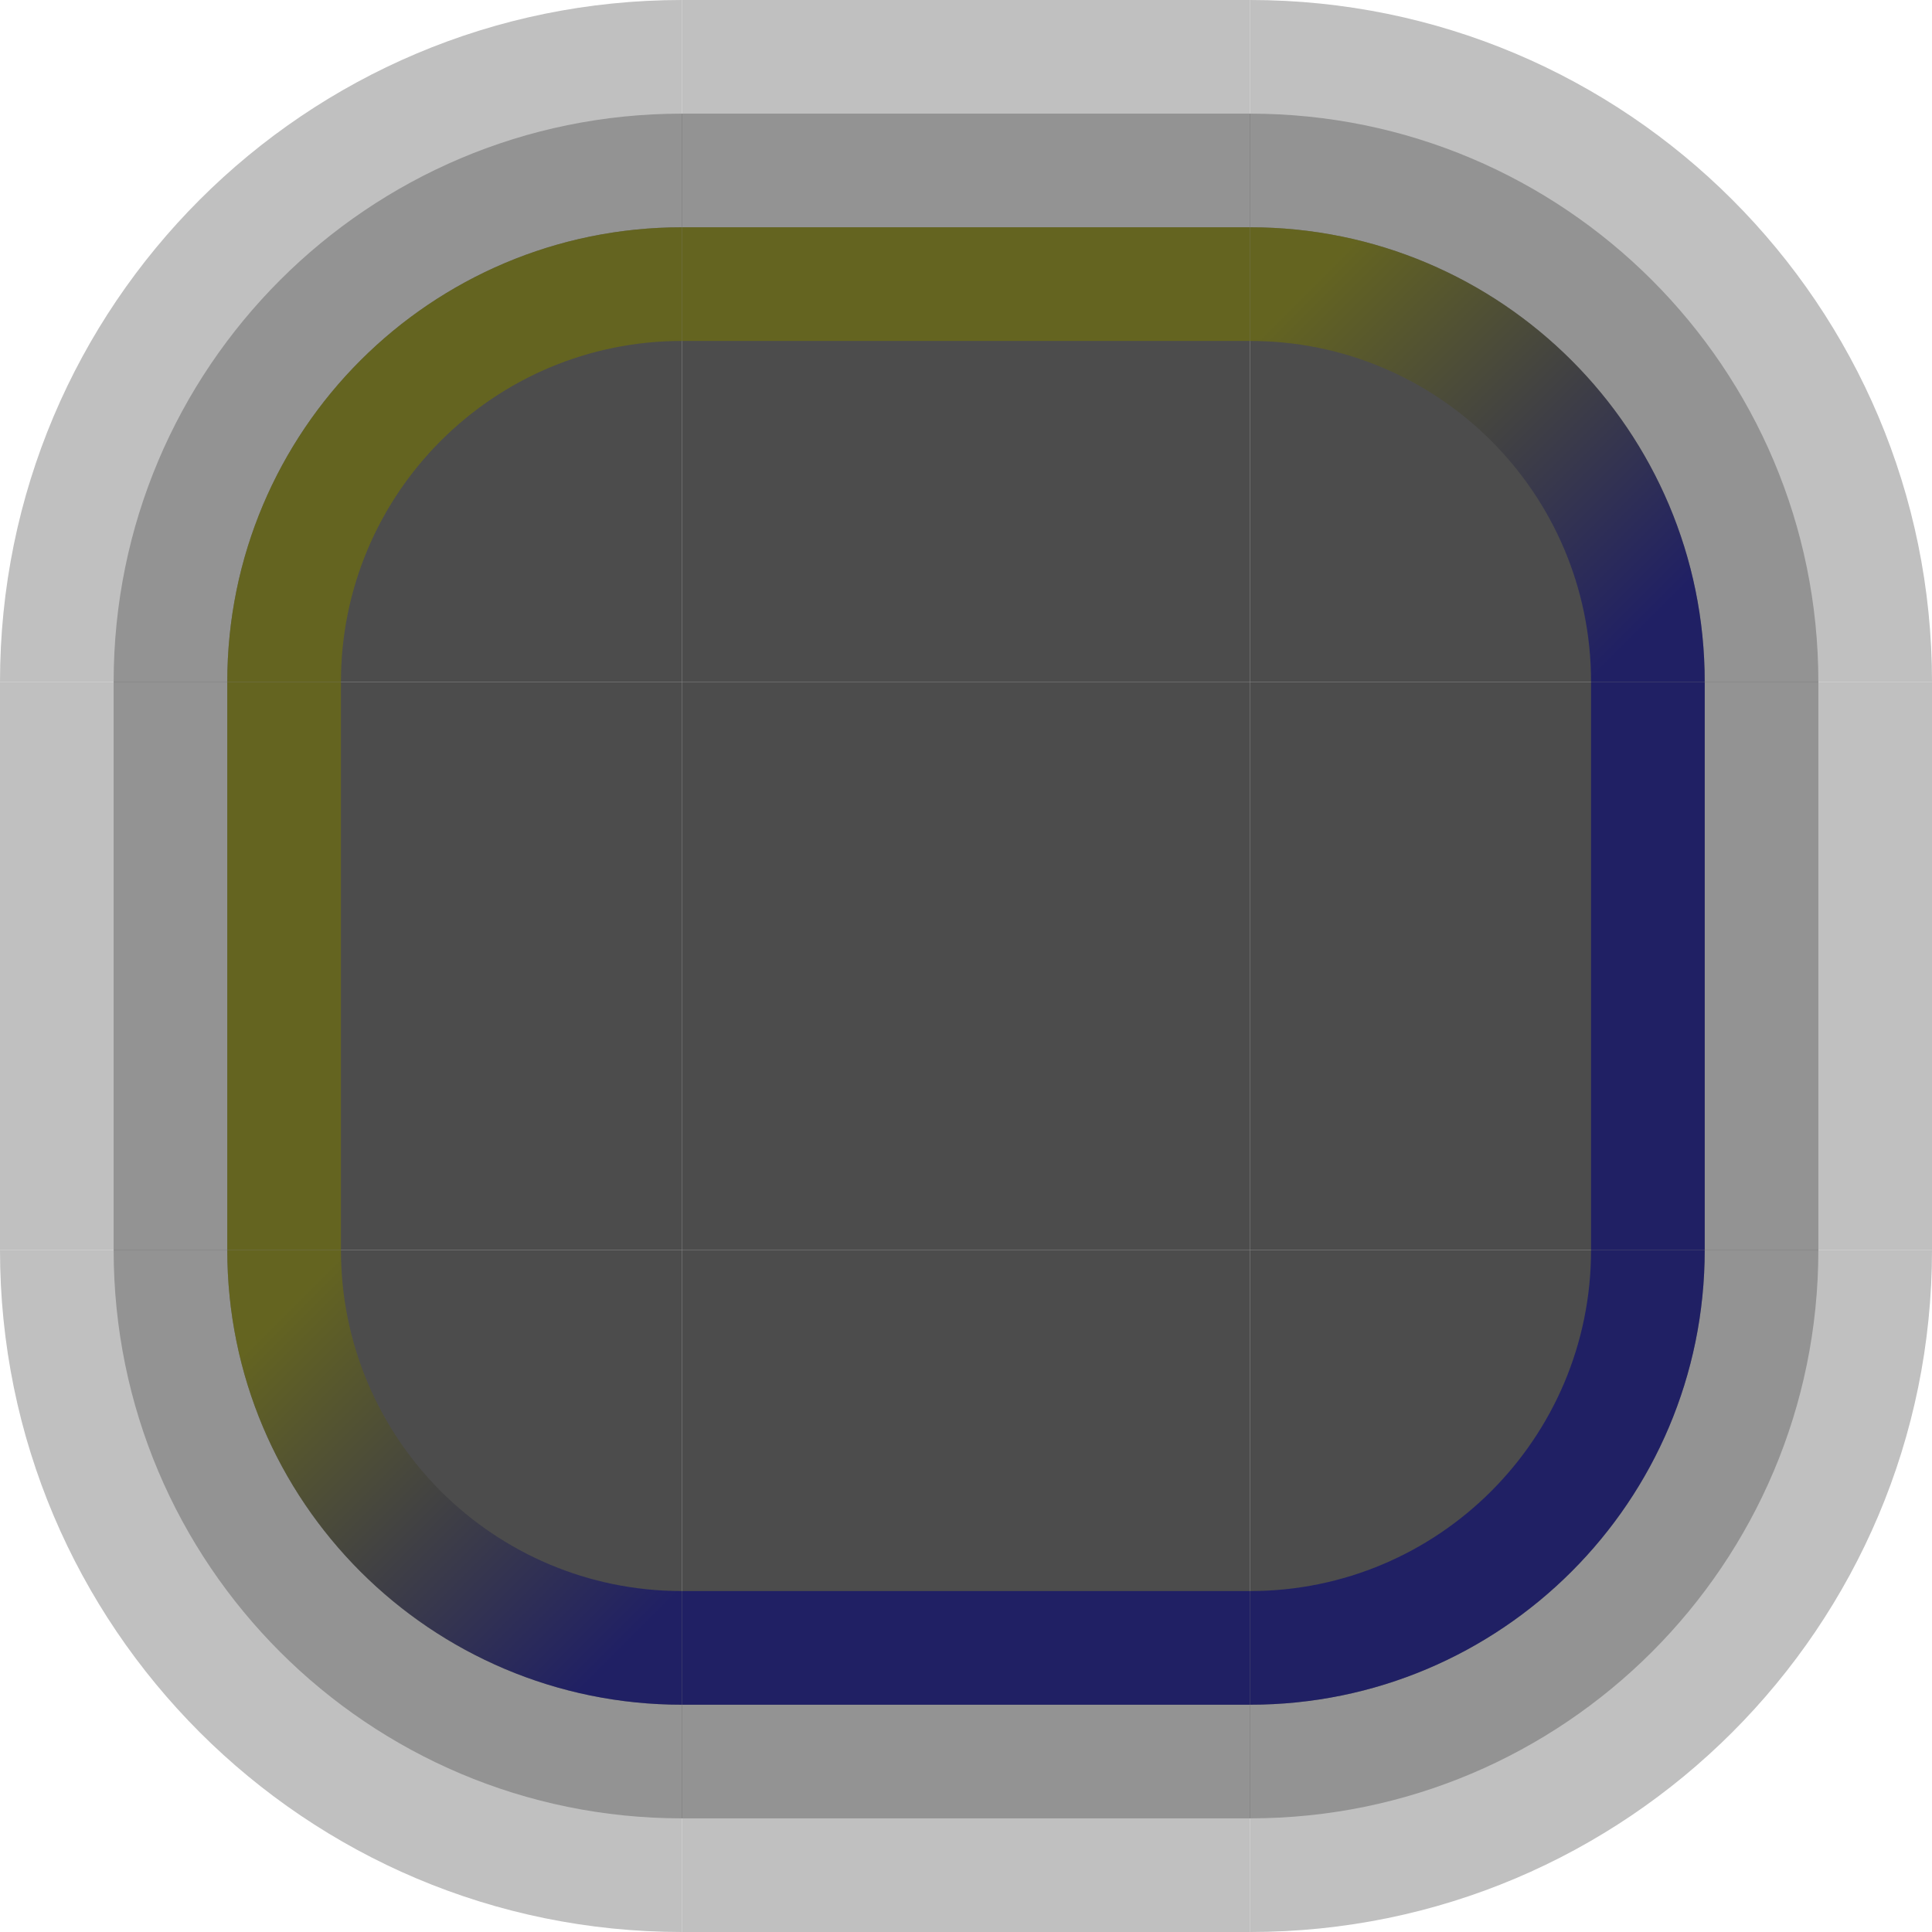
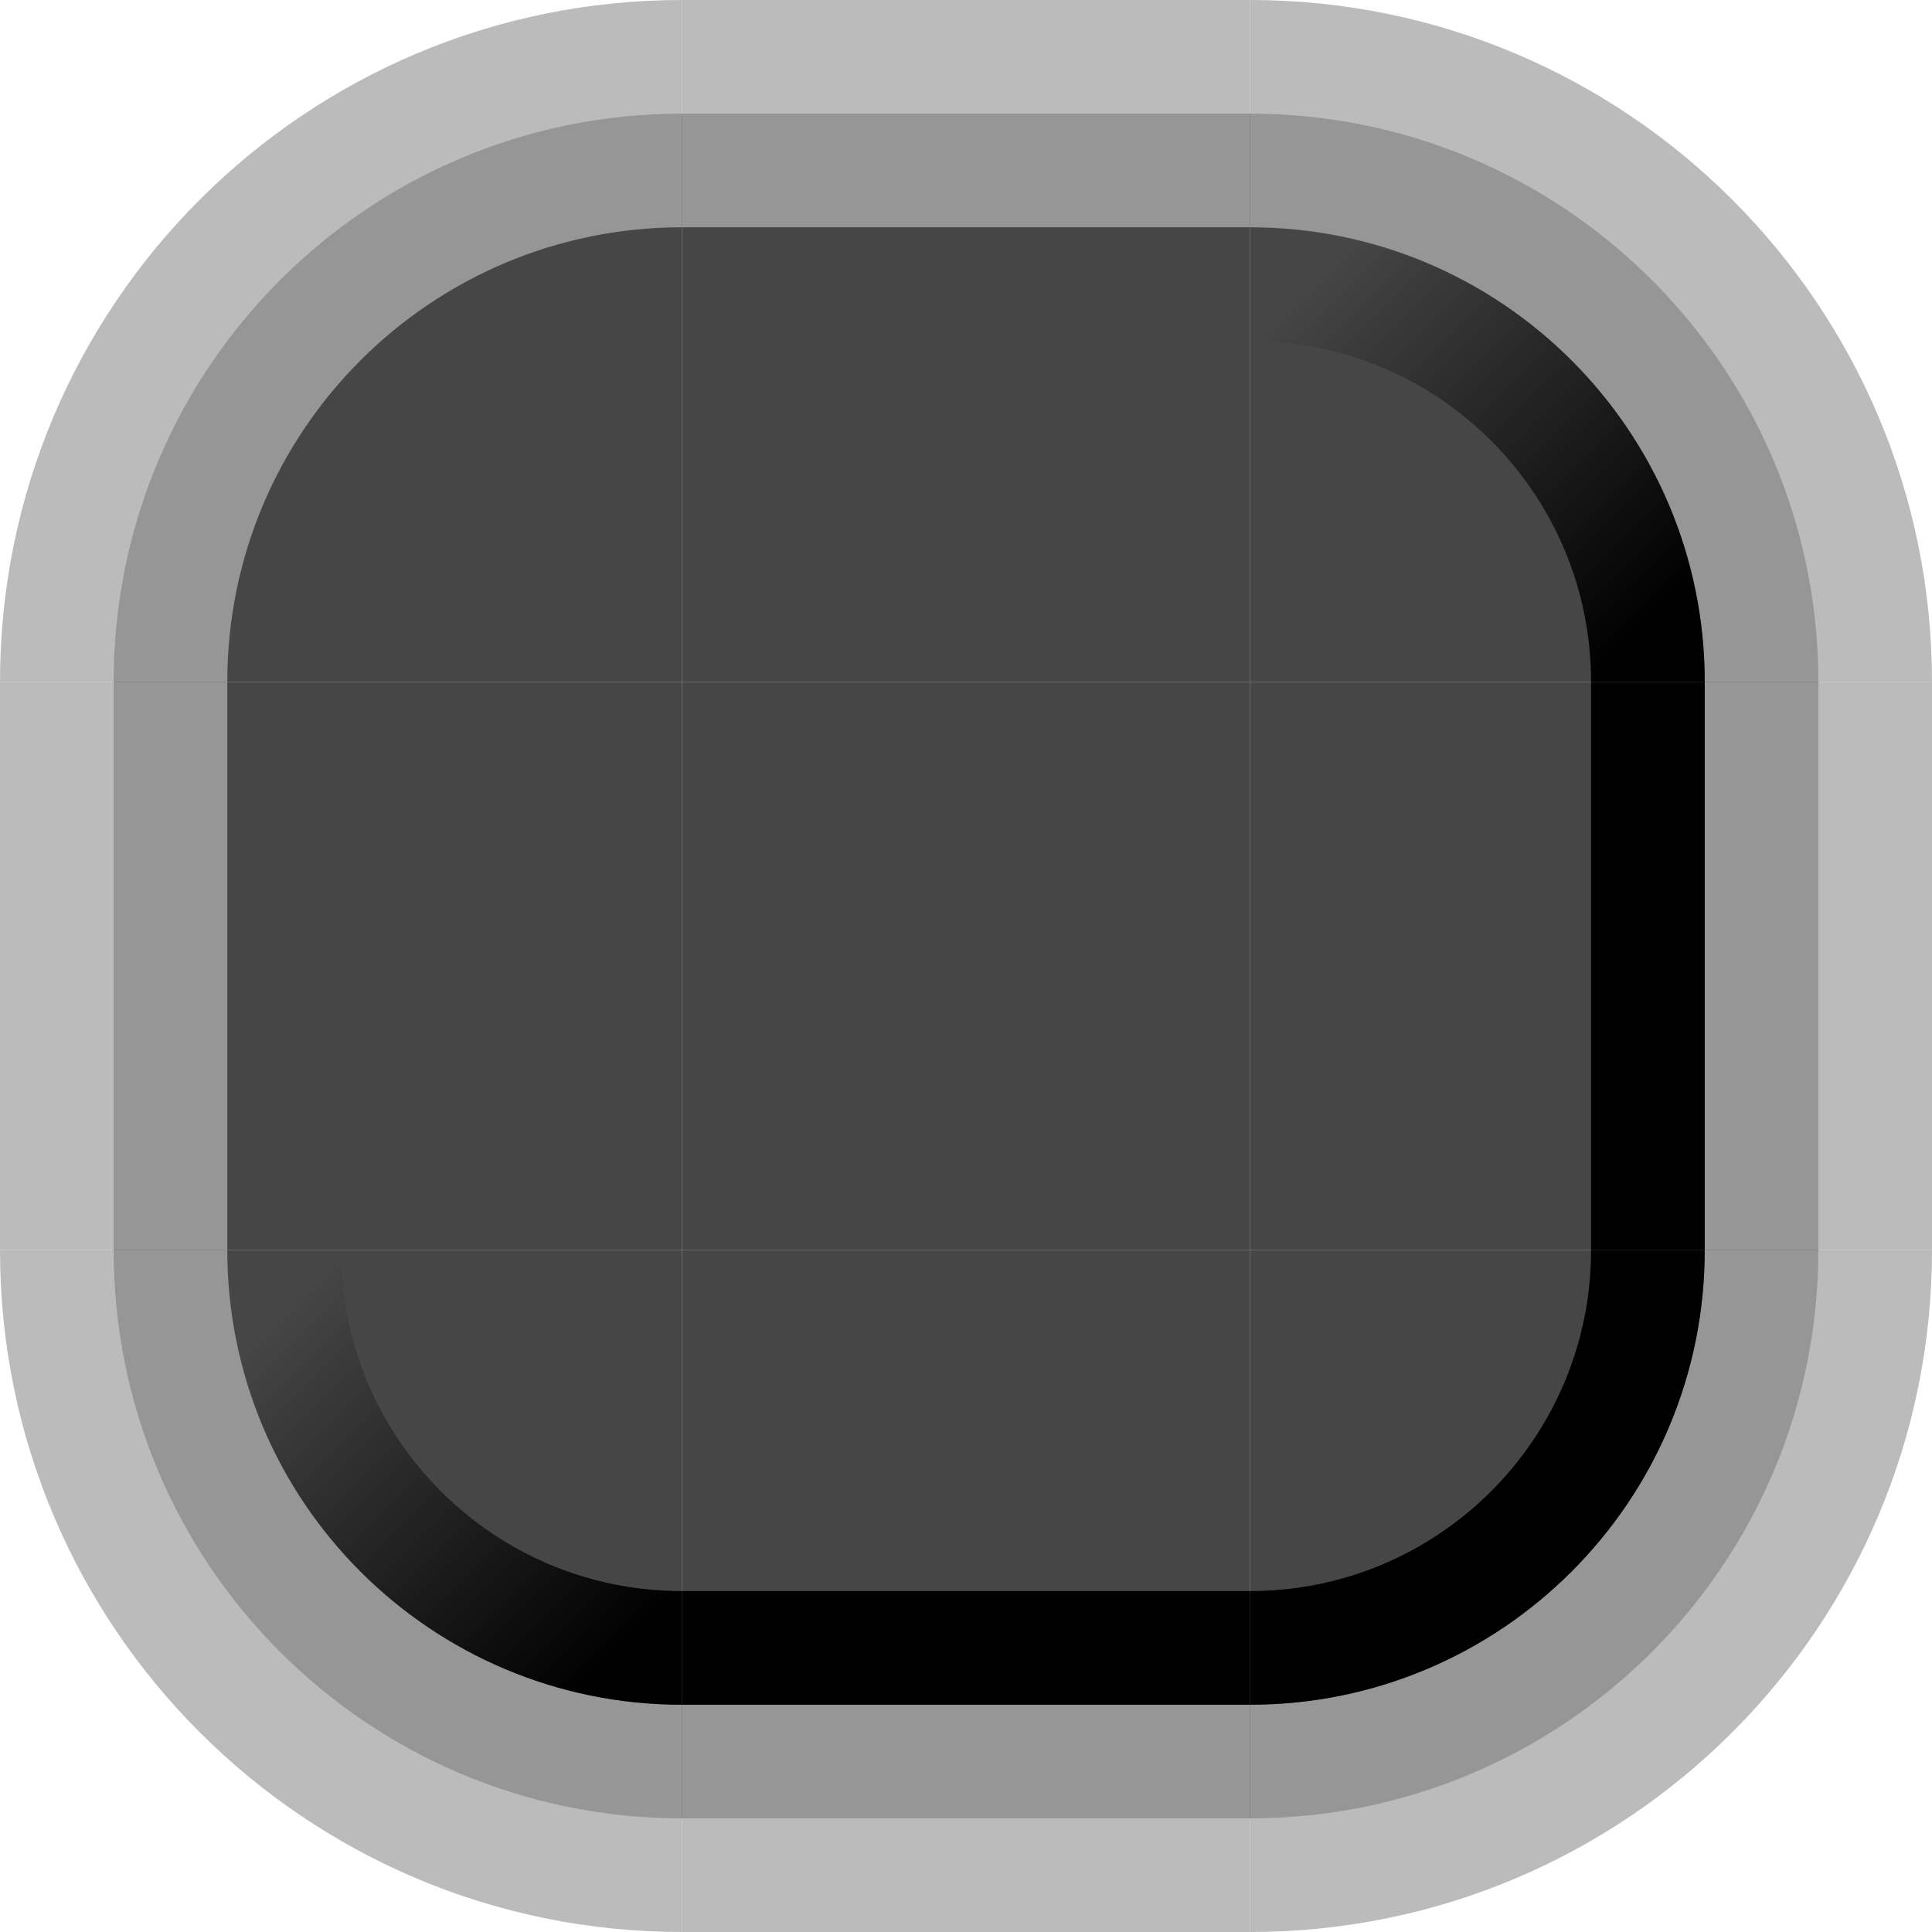
<svg xmlns="http://www.w3.org/2000/svg" xmlns:xlink="http://www.w3.org/1999/xlink" width="17" height="17" id="svg2" version="1.1">
  <defs id="defs4">
    <linearGradient id="linearGradient4897">
-       <stop id="stop4893" offset="0" style="stop-color:#777700;stop-opacity:0.575;" />
-       <stop id="stop4895" offset="1" style="stop-color:#000077;stop-opacity:0.575" />
+       <stop id="stop4893" offset="0" style="stop-color:#000000;stop-opacity:0;" />
+       <stop id="stop4895" offset="1" style="stop-color:#000000;stop-opacity:1" />
    </linearGradient>
    <linearGradient id="linearGradient4889">
-       <stop id="stop4885" offset="0" style="stop-color:#777700;stop-opacity:0.575;" />
-       <stop id="stop4887" offset="1" style="stop-color:#000077;stop-opacity:0.575" />
+       <stop id="stop4885" offset="0" style="stop-color:#000000;stop-opacity:0;" />
+       <stop id="stop4887" offset="1" style="stop-color:#000000;stop-opacity:1" />
    </linearGradient>
    <linearGradient gradientUnits="userSpaceOnUse" y2="46" x2="6" y1="43" x1="3" id="linearGradient4891" xlink:href="#linearGradient4889" />
    <linearGradient gradientUnits="userSpaceOnUse" y2="36" x2="16" y1="33" x1="13" id="linearGradient4899" xlink:href="#linearGradient4897" />
  </defs>
  <g id="layer1" transform="translate(-6,-6)">
-     <rect y="12" x="12" height="5" width="5" id="decoration-center" style="opacity:1;vector-effect:none;fill:#111111;fill-opacity:0.75;stroke:none;stroke-width:0.783;stroke-linecap:square;stroke-linejoin:miter;stroke-miterlimit:8.3;stroke-dasharray:none;stroke-dashoffset:0;stroke-opacity:1;marker:none" />
+     <rect y="12" x="12" height="5" width="5" id="decoration-center" style="opacity:1;vector-effect:none;fill:#181818;fill-opacity:0.8;stroke:none;stroke-width:0.783;stroke-linecap:square;stroke-linejoin:miter;stroke-miterlimit:8.3;stroke-dasharray:none;stroke-dashoffset:0;stroke-opacity:1;marker:none" />
    <g id="decoration-topleft" transform="translate(6,-24)">
-       <path style="opacity:1;vector-effect:none;fill:#111111;fill-opacity:0.75;stroke:none;stroke-width:0.783;stroke-linecap:square;stroke-linejoin:miter;stroke-miterlimit:8.3;stroke-dasharray:none;stroke-dashoffset:0;stroke-opacity:1;marker:none" d="M 6,31 A 5,5 0 0 0 1,36 H 6 Z" id="path4718" />
-       <path style="opacity:1;vector-effect:none;fill:#aaaaaa;fill-opacity:0.75;stroke:none;stroke-width:0.783;stroke-linecap:square;stroke-linejoin:miter;stroke-miterlimit:8.3;stroke-dasharray:none;stroke-dashoffset:0;stroke-opacity:1;marker:none" d="M 6,30 A 6,6 0 0 0 0,36 H 2 A 4,4 0 0 1 6,32 Z" id="path4521" />
-       <path style="opacity:1;vector-effect:none;fill:#777700;fill-opacity:0.575;stroke:none;stroke-width:0.783;stroke-linecap:square;stroke-linejoin:miter;stroke-miterlimit:8.3;stroke-dasharray:none;stroke-dashoffset:0;stroke-opacity:1;marker:none" d="M 6,32 A 4,4 0 0 0 2,36 H 3 A 3,3 0 0 1 6,33 Z" id="path4523" />
+       <path style="opacity:1;vector-effect:none;fill:#181818;fill-opacity:0.8;stroke:none;stroke-width:0.783;stroke-linecap:square;stroke-linejoin:miter;stroke-miterlimit:8.3;stroke-dasharray:none;stroke-dashoffset:0;stroke-opacity:1;marker:none" d="M 6,31 A 5,5 0 0 0 1,36 H 6 Z" id="path4718" />
+       <path style="opacity:1;vector-effect:none;fill:#aaaaaa;fill-opacity:0.8;stroke:none;stroke-width:0.783;stroke-linecap:square;stroke-linejoin:miter;stroke-miterlimit:8.3;stroke-dasharray:none;stroke-dashoffset:0;stroke-opacity:1;marker:none" d="M 6,30 A 6,6 0 0 0 0,36 H 2 A 4,4 0 0 1 6,32 Z" id="path4521" />
+       <path style="opacity:1;vector-effect:none;fill:#000000;fill-opacity:0;stroke:none;stroke-width:0.783;stroke-linecap:square;stroke-linejoin:miter;stroke-miterlimit:8.3;stroke-dasharray:none;stroke-dashoffset:0;stroke-opacity:1;marker:none" d="M 6,32 A 4,4 0 0 0 2,36 H 3 A 3,3 0 0 1 6,33 Z" id="path4523" />
    </g>
    <g id="decoration-topright" transform="translate(4,-24)">
-       <path style="opacity:1;vector-effect:none;fill:#111111;fill-opacity:0.75;stroke:none;stroke-width:0.783;stroke-linecap:square;stroke-linejoin:miter;stroke-miterlimit:8.3;stroke-dasharray:none;stroke-dashoffset:0;stroke-opacity:1;marker:none" d="m 13,31 v 5 h 5 a 5,5 0 0 0 -5,-5 z" id="path4718-2" />
-       <path style="opacity:1;vector-effect:none;fill:#aaaaaa;fill-opacity:0.75;stroke:none;stroke-width:0.783;stroke-linecap:square;stroke-linejoin:miter;stroke-miterlimit:8.3;stroke-dasharray:none;stroke-dashoffset:0;stroke-opacity:1;marker:none" d="m 13,30 v 2 a 4,4 0 0 1 4,4 h 2 a 6,6 0 0 0 -6,-6 z" id="path4521-6" />
+       <path style="opacity:1;vector-effect:none;fill:#181818;fill-opacity:0.8;stroke:none;stroke-width:0.783;stroke-linecap:square;stroke-linejoin:miter;stroke-miterlimit:8.3;stroke-dasharray:none;stroke-dashoffset:0;stroke-opacity:1;marker:none" d="m 13,31 v 5 h 5 a 5,5 0 0 0 -5,-5 z" id="path4718-2" />
+       <path style="opacity:1;vector-effect:none;fill:#aaaaaa;fill-opacity:0.8;stroke:none;stroke-width:0.783;stroke-linecap:square;stroke-linejoin:miter;stroke-miterlimit:8.3;stroke-dasharray:none;stroke-dashoffset:0;stroke-opacity:1;marker:none" d="m 13,30 v 2 a 4,4 0 0 1 4,4 h 2 a 6,6 0 0 0 -6,-6 z" id="path4521-6" />
      <path style="opacity:1;vector-effect:none;fill:url(#linearGradient4899);fill-opacity:1;stroke:none;stroke-width:0.783;stroke-linecap:square;stroke-linejoin:miter;stroke-miterlimit:8.3;stroke-dasharray:none;stroke-dashoffset:0;stroke-opacity:1;marker:none" d="m 13,32 v 1 a 3,3 0 0 1 3,3 h 1 a 4,4 0 0 0 -4,-4 z" id="path4523-2" />
    </g>
    <g id="decoration-bottomleft" transform="translate(6,-26)">
-       <path style="opacity:1;vector-effect:none;fill:#111111;fill-opacity:0.75;stroke:none;stroke-width:0.783;stroke-linecap:square;stroke-linejoin:miter;stroke-miterlimit:8.3;stroke-dasharray:none;stroke-dashoffset:0;stroke-opacity:1;marker:none" d="m 1,43 a 5,5 0 0 0 5,5 v -5 z" id="path4718-3" />
-       <path style="opacity:1;vector-effect:none;fill:#aaaaaa;fill-opacity:0.75;stroke:none;stroke-width:0.783;stroke-linecap:square;stroke-linejoin:miter;stroke-miterlimit:8.3;stroke-dasharray:none;stroke-dashoffset:0;stroke-opacity:1;marker:none" d="m 0,43 a 6,6 0 0 0 6,6 V 47 A 4,4 0 0 1 2,43 Z" id="path4521-1" />
+       <path style="opacity:1;vector-effect:none;fill:#181818;fill-opacity:0.8;stroke:none;stroke-width:0.783;stroke-linecap:square;stroke-linejoin:miter;stroke-miterlimit:8.3;stroke-dasharray:none;stroke-dashoffset:0;stroke-opacity:1;marker:none" d="m 1,43 a 5,5 0 0 0 5,5 v -5 z" id="path4718-3" />
+       <path style="opacity:1;vector-effect:none;fill:#aaaaaa;fill-opacity:0.8;stroke:none;stroke-width:0.783;stroke-linecap:square;stroke-linejoin:miter;stroke-miterlimit:8.3;stroke-dasharray:none;stroke-dashoffset:0;stroke-opacity:1;marker:none" d="m 0,43 a 6,6 0 0 0 6,6 V 47 A 4,4 0 0 1 2,43 Z" id="path4521-1" />
      <path style="opacity:1;vector-effect:none;fill:url(#linearGradient4891);fill-opacity:1;stroke:none;stroke-width:0.783;stroke-linecap:square;stroke-linejoin:miter;stroke-miterlimit:8.3;stroke-dasharray:none;stroke-dashoffset:0;stroke-opacity:1;marker:none" d="m 2,43 a 4,4 0 0 0 4,4 V 46 A 3,3 0 0 1 3,43 Z" id="path4523-27" />
    </g>
    <g id="decoration-bottomright" transform="translate(4,-26)">
-       <path style="opacity:1;vector-effect:none;fill:#111111;fill-opacity:0.75;stroke:none;stroke-width:0.783;stroke-linecap:square;stroke-linejoin:miter;stroke-miterlimit:8.3;stroke-dasharray:none;stroke-dashoffset:0;stroke-opacity:1;marker:none" d="m 13,43 v 5 a 5,5 0 0 0 5,-5 z" id="path4718-7" />
-       <path style="opacity:1;vector-effect:none;fill:#aaaaaa;fill-opacity:0.75;stroke:none;stroke-width:0.783;stroke-linecap:square;stroke-linejoin:miter;stroke-miterlimit:8.3;stroke-dasharray:none;stroke-dashoffset:0;stroke-opacity:1;marker:none" d="m 17,43 a 4,4 0 0 1 -4,4 v 2 a 6,6 0 0 0 6,-6 z" id="path4521-9" />
-       <path style="opacity:1;vector-effect:none;fill:#000077;fill-opacity:0.575;stroke:none;stroke-width:0.783;stroke-linecap:square;stroke-linejoin:miter;stroke-miterlimit:8.3;stroke-dasharray:none;stroke-dashoffset:0;stroke-opacity:1;marker:none" d="m 16,43 a 3,3 0 0 1 -3,3 v 1 a 4,4 0 0 0 4,-4 z" id="path4523-3" />
+       <path style="opacity:1;vector-effect:none;fill:#181818;fill-opacity:0.8;stroke:none;stroke-width:0.783;stroke-linecap:square;stroke-linejoin:miter;stroke-miterlimit:8.3;stroke-dasharray:none;stroke-dashoffset:0;stroke-opacity:1;marker:none" d="m 13,43 v 5 a 5,5 0 0 0 5,-5 z" id="path4718-7" />
+       <path style="opacity:1;vector-effect:none;fill:#aaaaaa;fill-opacity:0.8;stroke:none;stroke-width:0.783;stroke-linecap:square;stroke-linejoin:miter;stroke-miterlimit:8.3;stroke-dasharray:none;stroke-dashoffset:0;stroke-opacity:1;marker:none" d="m 17,43 a 4,4 0 0 1 -4,4 v 2 a 6,6 0 0 0 6,-6 z" id="path4521-9" />
+       <path style="opacity:1;vector-effect:none;fill:#000000;fill-opacity:1;stroke:none;stroke-width:0.783;stroke-linecap:square;stroke-linejoin:miter;stroke-miterlimit:8.3;stroke-dasharray:none;stroke-dashoffset:0;stroke-opacity:1;marker:none" d="m 16,43 a 3,3 0 0 1 -3,3 v 1 a 4,4 0 0 0 4,-4 z" id="path4523-3" />
    </g>
    <g id="decoration-top" transform="translate(5,-24)">
-       <rect style="opacity:1;vector-effect:none;fill:#111111;fill-opacity:0.75;stroke:none;stroke-width:0.783;stroke-linecap:square;stroke-linejoin:miter;stroke-miterlimit:8.3;stroke-dasharray:none;stroke-dashoffset:0;stroke-opacity:1;marker:none" id="rect4780" width="5" height="5" x="7" y="31" />
-       <rect style="opacity:1;vector-effect:none;fill:#aaaaaa;fill-opacity:0.75;stroke:none;stroke-width:0.783;stroke-linecap:square;stroke-linejoin:miter;stroke-miterlimit:8.3;stroke-dasharray:none;stroke-dashoffset:0;stroke-opacity:1;marker:none" id="rect4817" width="5" height="2" x="7" y="30" />
-       <rect style="opacity:1;vector-effect:none;fill:#777700;fill-opacity:0.575;stroke:none;stroke-width:0.783;stroke-linecap:square;stroke-linejoin:miter;stroke-miterlimit:8.3;stroke-dasharray:none;stroke-dashoffset:0;stroke-opacity:1;marker:none" id="rect4851" width="5" height="1" x="7" y="32" />
+       <rect style="opacity:1;vector-effect:none;fill:#181818;fill-opacity:0.8;stroke:none;stroke-width:0.783;stroke-linecap:square;stroke-linejoin:miter;stroke-miterlimit:8.3;stroke-dasharray:none;stroke-dashoffset:0;stroke-opacity:1;marker:none" id="rect4780" width="5" height="5" x="7" y="31" />
+       <rect style="opacity:1;vector-effect:none;fill:#aaaaaa;fill-opacity:0.8;stroke:none;stroke-width:0.783;stroke-linecap:square;stroke-linejoin:miter;stroke-miterlimit:8.3;stroke-dasharray:none;stroke-dashoffset:0;stroke-opacity:1;marker:none" id="rect4817" width="5" height="2" x="7" y="30" />
+       <rect style="opacity:1;vector-effect:none;fill:#000000;fill-opacity:0;stroke:none;stroke-width:0.783;stroke-linecap:square;stroke-linejoin:miter;stroke-miterlimit:8.3;stroke-dasharray:none;stroke-dashoffset:0;stroke-opacity:1;marker:none" id="rect4851" width="5" height="1" x="7" y="32" />
    </g>
    <g id="decoration-bottom" transform="translate(5,-26)">
-       <rect style="opacity:1;vector-effect:none;fill:#111111;fill-opacity:0.75;stroke:none;stroke-width:0.783;stroke-linecap:square;stroke-linejoin:miter;stroke-miterlimit:8.3;stroke-dasharray:none;stroke-dashoffset:0;stroke-opacity:1;marker:none" id="rect4780-7" width="5" height="5" x="7" y="43" />
-       <rect style="opacity:1;vector-effect:none;fill:#aaaaaa;fill-opacity:0.75;stroke:none;stroke-width:0.783;stroke-linecap:square;stroke-linejoin:miter;stroke-miterlimit:8.3;stroke-dasharray:none;stroke-dashoffset:0;stroke-opacity:1;marker:none" id="rect4817-3" width="5" height="2" x="7" y="47" />
-       <rect style="opacity:1;vector-effect:none;fill:#000077;fill-opacity:0.575;stroke:none;stroke-width:0.783;stroke-linecap:square;stroke-linejoin:miter;stroke-miterlimit:8.3;stroke-dasharray:none;stroke-dashoffset:0;stroke-opacity:1;marker:none" id="rect4851-1" width="5" height="1" x="7" y="46" />
+       <rect style="opacity:1;vector-effect:none;fill:#181818;fill-opacity:0.8;stroke:none;stroke-width:0.783;stroke-linecap:square;stroke-linejoin:miter;stroke-miterlimit:8.3;stroke-dasharray:none;stroke-dashoffset:0;stroke-opacity:1;marker:none" id="rect4780-7" width="5" height="5" x="7" y="43" />
+       <rect style="opacity:1;vector-effect:none;fill:#aaaaaa;fill-opacity:0.8;stroke:none;stroke-width:0.783;stroke-linecap:square;stroke-linejoin:miter;stroke-miterlimit:8.3;stroke-dasharray:none;stroke-dashoffset:0;stroke-opacity:1;marker:none" id="rect4817-3" width="5" height="2" x="7" y="47" />
+       <rect style="opacity:1;vector-effect:none;fill:#000000;fill-opacity:1;stroke:none;stroke-width:0.783;stroke-linecap:square;stroke-linejoin:miter;stroke-miterlimit:8.3;stroke-dasharray:none;stroke-dashoffset:0;stroke-opacity:1;marker:none" id="rect4851-1" width="5" height="1" x="7" y="46" />
    </g>
    <g id="decoration-left" transform="translate(6,-25)">
-       <rect style="opacity:1;vector-effect:none;fill:#111111;fill-opacity:0.75;stroke:none;stroke-width:0.783;stroke-linecap:square;stroke-linejoin:miter;stroke-miterlimit:8.3;stroke-dasharray:none;stroke-dashoffset:0;stroke-opacity:1;marker:none" id="rect4780-2" width="5" height="5" x="1" y="37" />
-       <rect style="opacity:1;vector-effect:none;fill:#aaaaaa;fill-opacity:0.75;stroke:none;stroke-width:0.783;stroke-linecap:square;stroke-linejoin:miter;stroke-miterlimit:8.3;stroke-dasharray:none;stroke-dashoffset:0;stroke-opacity:1;marker:none" id="rect4834" width="2" height="5" x="0" y="37" />
-       <rect style="opacity:1;vector-effect:none;fill:#777700;fill-opacity:0.575;stroke:none;stroke-width:0.783;stroke-linecap:square;stroke-linejoin:miter;stroke-miterlimit:8.3;stroke-dasharray:none;stroke-dashoffset:0;stroke-opacity:1;marker:none" id="rect4868" width="1" height="5" x="2" y="37" />
+       <rect style="opacity:1;vector-effect:none;fill:#181818;fill-opacity:0.8;stroke:none;stroke-width:0.783;stroke-linecap:square;stroke-linejoin:miter;stroke-miterlimit:8.3;stroke-dasharray:none;stroke-dashoffset:0;stroke-opacity:1;marker:none" id="rect4780-2" width="5" height="5" x="1" y="37" />
+       <rect style="opacity:1;vector-effect:none;fill:#aaaaaa;fill-opacity:0.8;stroke:none;stroke-width:0.783;stroke-linecap:square;stroke-linejoin:miter;stroke-miterlimit:8.3;stroke-dasharray:none;stroke-dashoffset:0;stroke-opacity:1;marker:none" id="rect4834" width="2" height="5" x="0" y="37" />
+       <rect style="opacity:1;vector-effect:none;fill:#000000;fill-opacity:0;stroke:none;stroke-width:0.783;stroke-linecap:square;stroke-linejoin:miter;stroke-miterlimit:8.3;stroke-dasharray:none;stroke-dashoffset:0;stroke-opacity:1;marker:none" id="rect4868" width="1" height="5" x="2" y="37" />
    </g>
    <g id="decoration-right" transform="translate(4,-25)">
-       <rect style="opacity:1;vector-effect:none;fill:#111111;fill-opacity:0.75;stroke:none;stroke-width:0.783;stroke-linecap:square;stroke-linejoin:miter;stroke-miterlimit:8.3;stroke-dasharray:none;stroke-dashoffset:0;stroke-opacity:1;marker:none" id="rect4780-9" width="5" height="5" x="13" y="37" />
-       <rect style="opacity:1;vector-effect:none;fill:#aaaaaa;fill-opacity:0.75;stroke:none;stroke-width:0.783;stroke-linecap:square;stroke-linejoin:miter;stroke-miterlimit:8.3;stroke-dasharray:none;stroke-dashoffset:0;stroke-opacity:1;marker:none" id="rect4834-6" width="2" height="5" x="17" y="37" />
-       <rect style="opacity:1;vector-effect:none;fill:#000077;fill-opacity:0.575;stroke:none;stroke-width:0.783;stroke-linecap:square;stroke-linejoin:miter;stroke-miterlimit:8.3;stroke-dasharray:none;stroke-dashoffset:0;stroke-opacity:1;marker:none" id="rect4868-2" width="1" height="5" x="16" y="37" />
+       <rect style="opacity:1;vector-effect:none;fill:#181818;fill-opacity:0.8;stroke:none;stroke-width:0.783;stroke-linecap:square;stroke-linejoin:miter;stroke-miterlimit:8.3;stroke-dasharray:none;stroke-dashoffset:0;stroke-opacity:1;marker:none" id="rect4780-9" width="5" height="5" x="13" y="37" />
+       <rect style="opacity:1;vector-effect:none;fill:#aaaaaa;fill-opacity:0.8;stroke:none;stroke-width:0.783;stroke-linecap:square;stroke-linejoin:miter;stroke-miterlimit:8.3;stroke-dasharray:none;stroke-dashoffset:0;stroke-opacity:1;marker:none" id="rect4834-6" width="2" height="5" x="17" y="37" />
+       <rect style="opacity:1;vector-effect:none;fill:#000000;fill-opacity:1;stroke:none;stroke-width:0.783;stroke-linecap:square;stroke-linejoin:miter;stroke-miterlimit:8.3;stroke-dasharray:none;stroke-dashoffset:0;stroke-opacity:1;marker:none" id="rect4868-2" width="1" height="5" x="16" y="37" />
    </g>
  </g>
</svg>
